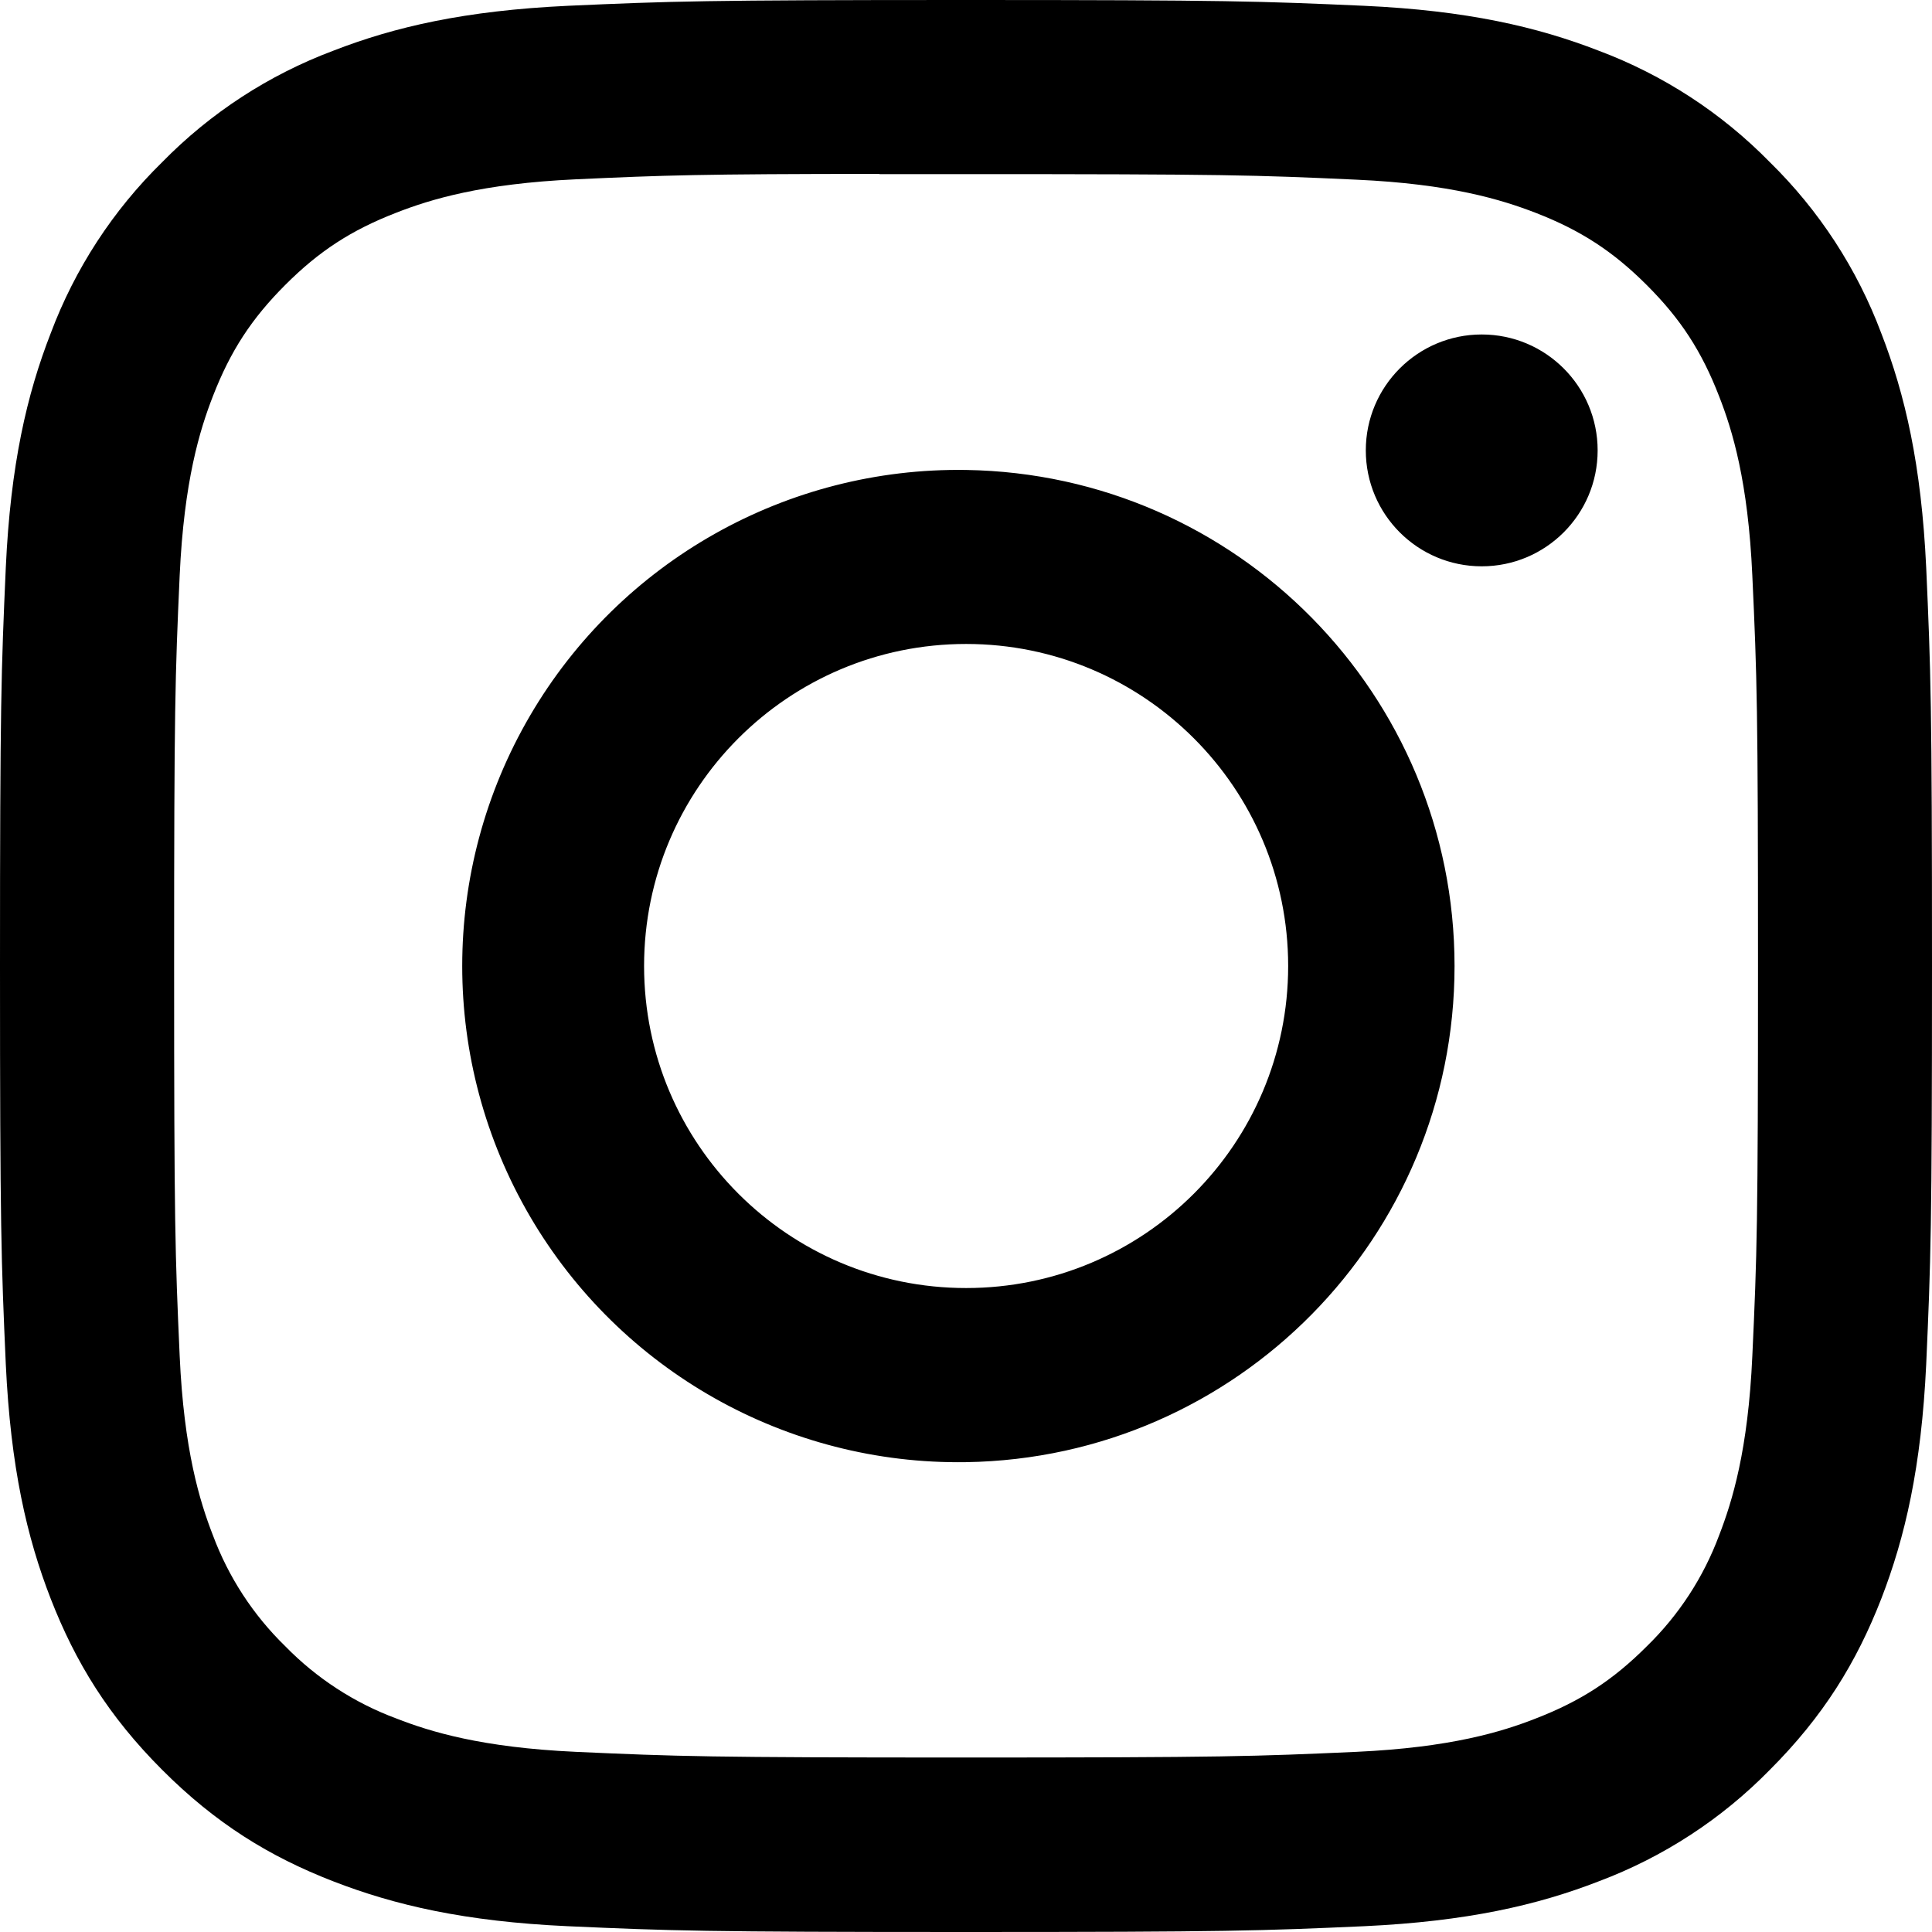
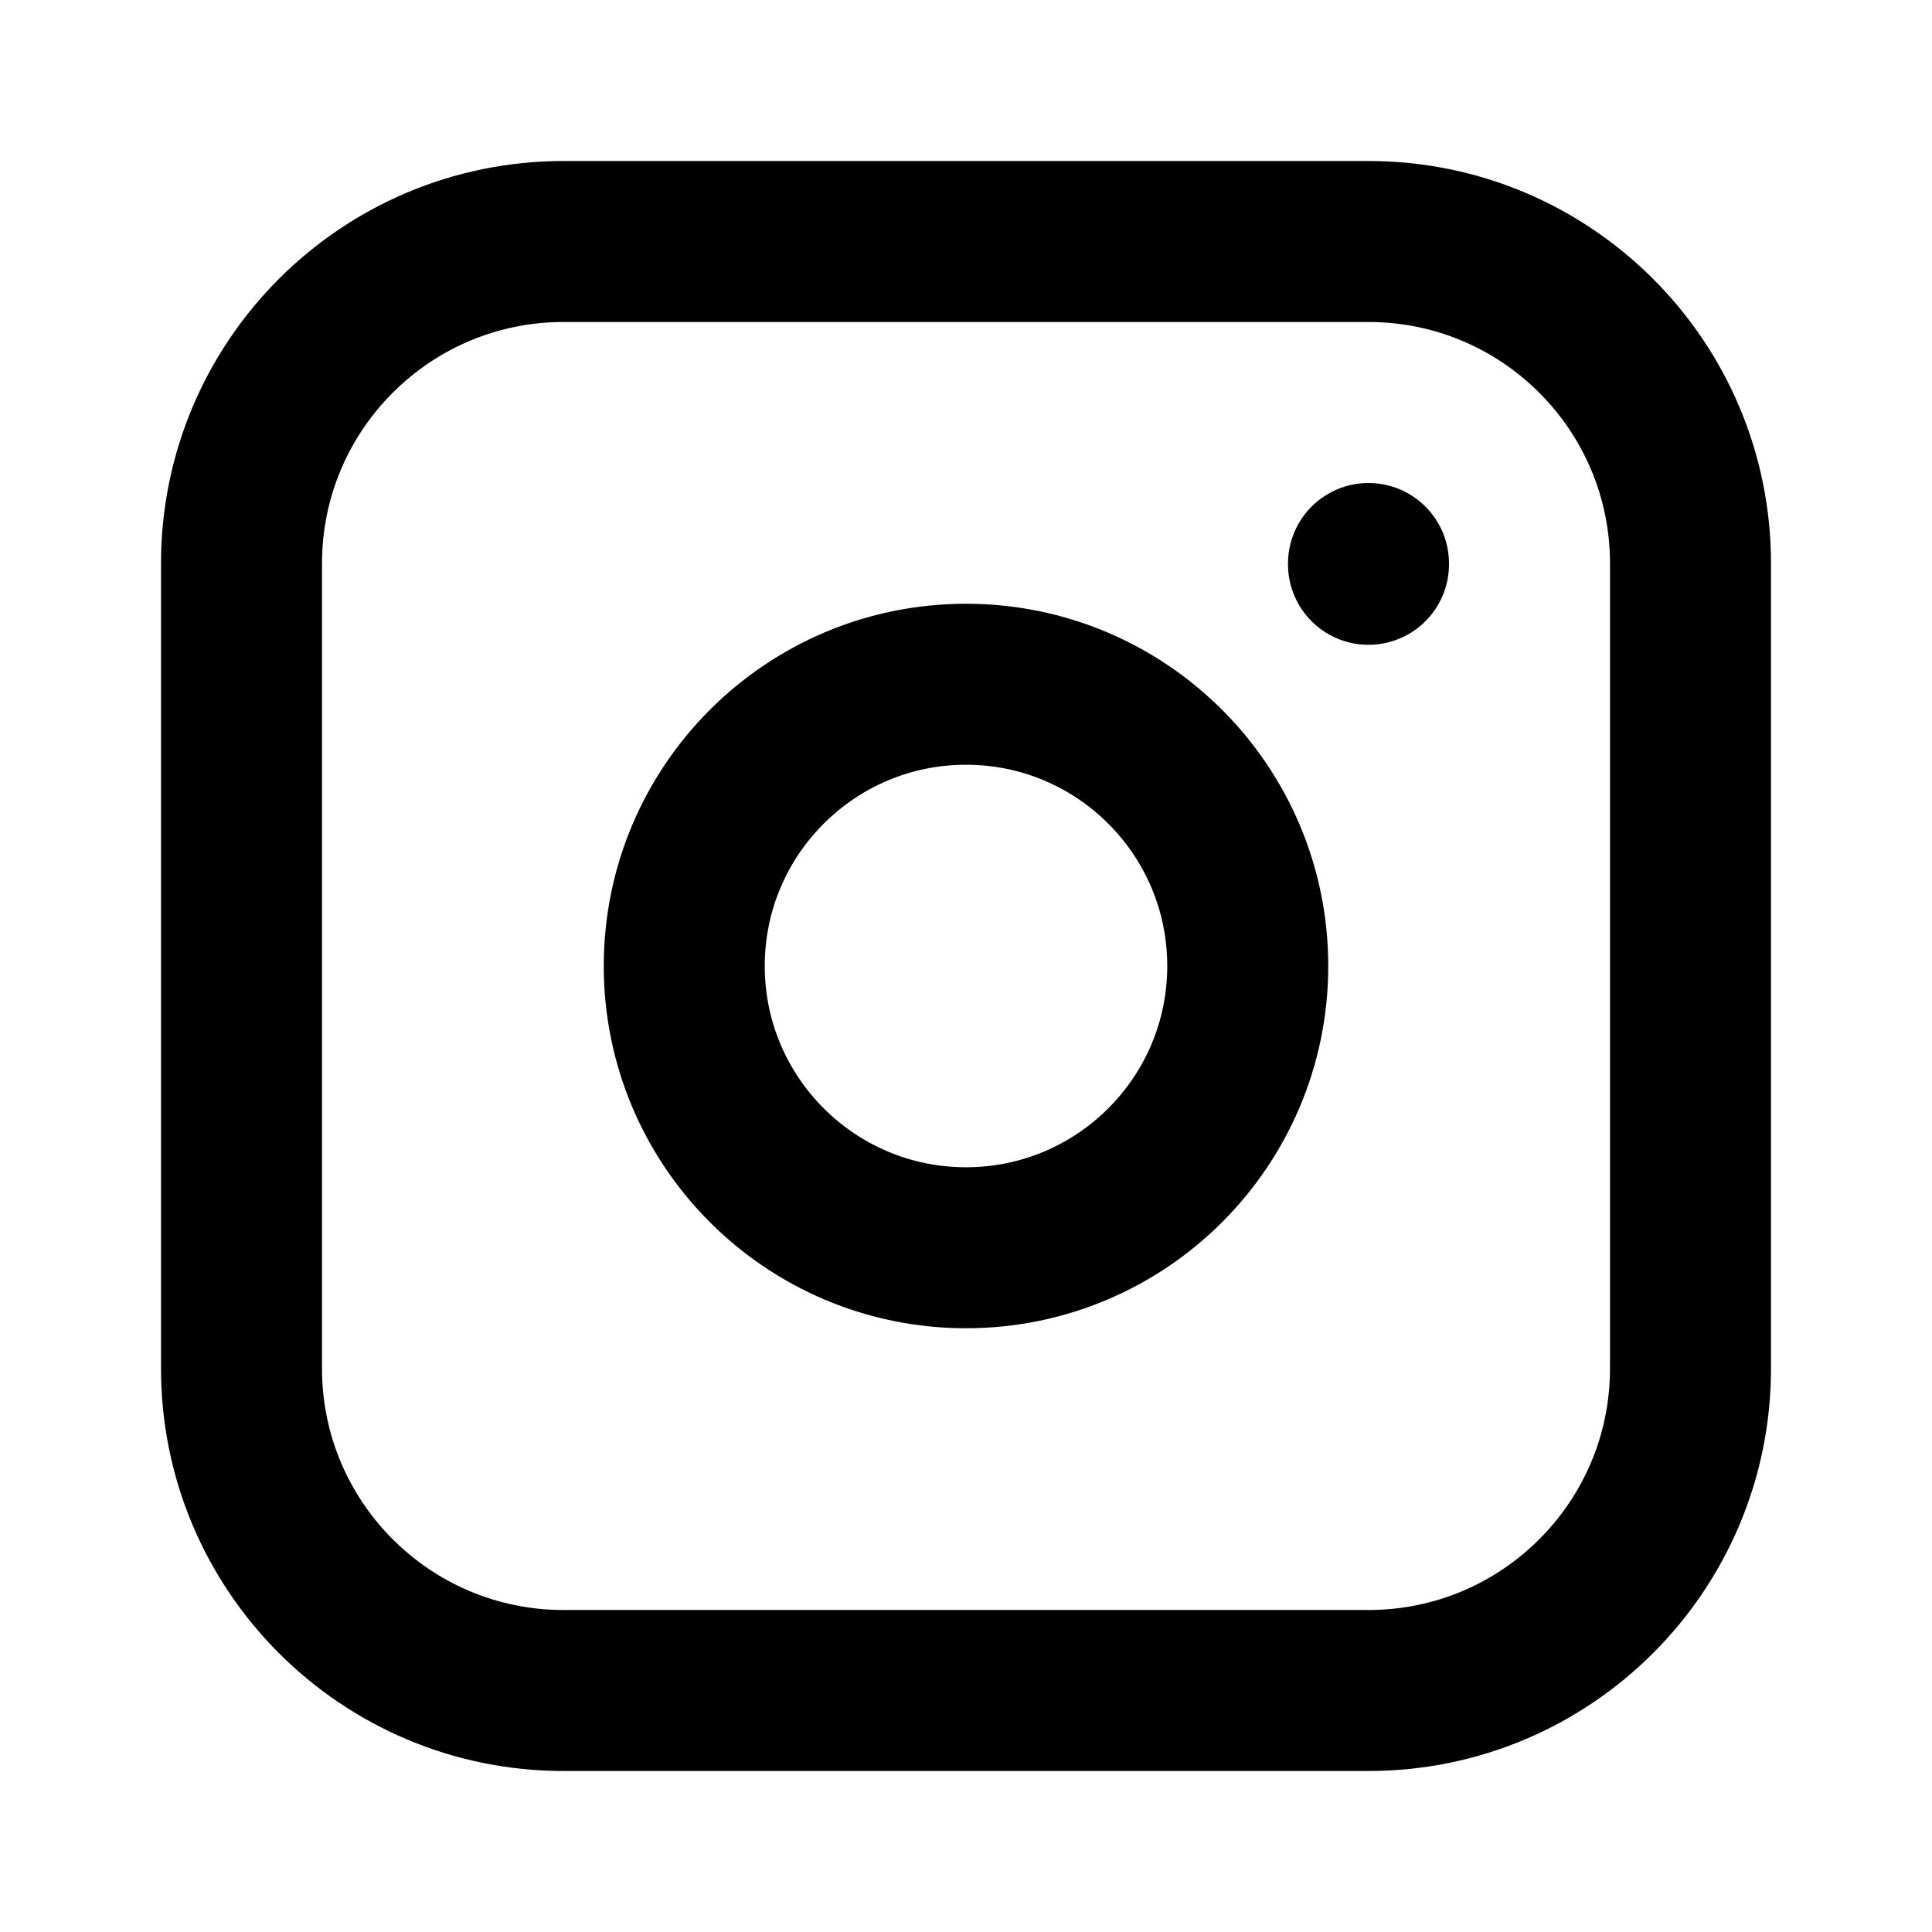
- <svg xmlns="http://www.w3.org/2000/svg" width="16" height="16" fill="currentColor" class="bi bi-instagram" viewBox="0 0 16 16">
-   <path d="M8 0C5.829 0 5.556.01 4.703.048 3.85.088 3.269.222 2.76.42a3.9 3.9 0 0 0-1.417.923A3.9 3.9 0 0 0 .42 2.76C.222 3.268.087 3.85.048 4.7.01 5.555 0 5.827 0 8.001c0 2.172.01 2.444.048 3.297.04.852.174 1.433.372 1.942.205.526.478.972.923 1.417.444.445.89.719 1.416.923.51.198 1.09.333 1.942.372C5.555 15.99 5.827 16 8 16s2.444-.01 3.298-.048c.851-.04 1.434-.174 1.943-.372a3.9 3.9 0 0 0 1.416-.923c.445-.445.718-.891.923-1.417.197-.509.332-1.09.372-1.942C15.99 10.445 16 10.173 16 8s-.01-2.445-.048-3.299c-.04-.851-.175-1.433-.372-1.941a3.9 3.9 0 0 0-.923-1.417A3.9 3.9 0 0 0 13.24.42c-.51-.198-1.092-.333-1.943-.372C10.443.01 10.172 0 7.998 0zm-.717 1.442h.718c2.136 0 2.389.007 3.232.046.78.035 1.204.166 1.486.275.373.145.64.319.92.599s.453.546.598.92c.11.281.24.705.275 1.485.039.843.047 1.096.047 3.231s-.008 2.389-.047 3.232c-.035.78-.166 1.203-.275 1.485a2.5 2.5 0 0 1-.599.919c-.28.28-.546.453-.92.598-.28.11-.704.24-1.485.276-.843.038-1.096.047-3.232.047s-2.39-.009-3.233-.047c-.78-.036-1.203-.166-1.485-.276a2.5 2.5 0 0 1-.92-.598 2.5 2.5 0 0 1-.6-.92c-.109-.281-.24-.705-.275-1.485-.038-.843-.046-1.096-.046-3.233s.008-2.388.046-3.231c.036-.78.166-1.204.276-1.486.145-.373.319-.64.599-.92s.546-.453.92-.598c.282-.11.705-.24 1.485-.276.738-.034 1.024-.044 2.515-.045zm4.988 1.328a.96.96 0 1 0 0 1.92.96.96 0 0 0 0-1.92m-4.27 1.122a4.109 4.109 0 1 0 0 8.217 4.109 4.109 0 0 0 0-8.217m0 1.441a2.667 2.667 0 1 1 0 5.334 2.667 2.667 0 0 1 0-5.334" />
+ <svg xmlns="http://www.w3.org/2000/svg" viewBox="0 0 24 24">
+   <g fill="none" stroke="currentColor" stroke-linecap="round" stroke-linejoin="round" stroke-width="2">
+     <path d="M3 7a4 4 0 0 1 4-4h10a4 4 0 0 1 4 4v10a4 4 0 0 1-4 4H7a4 4 0 0 1-4-4z" />
+     <path d="M8.5 12a3.5 3.5 0 1 0 7 0a3.5 3.5 0 0 0-7 0M17 7v.01" />
+   </g>
</svg>
